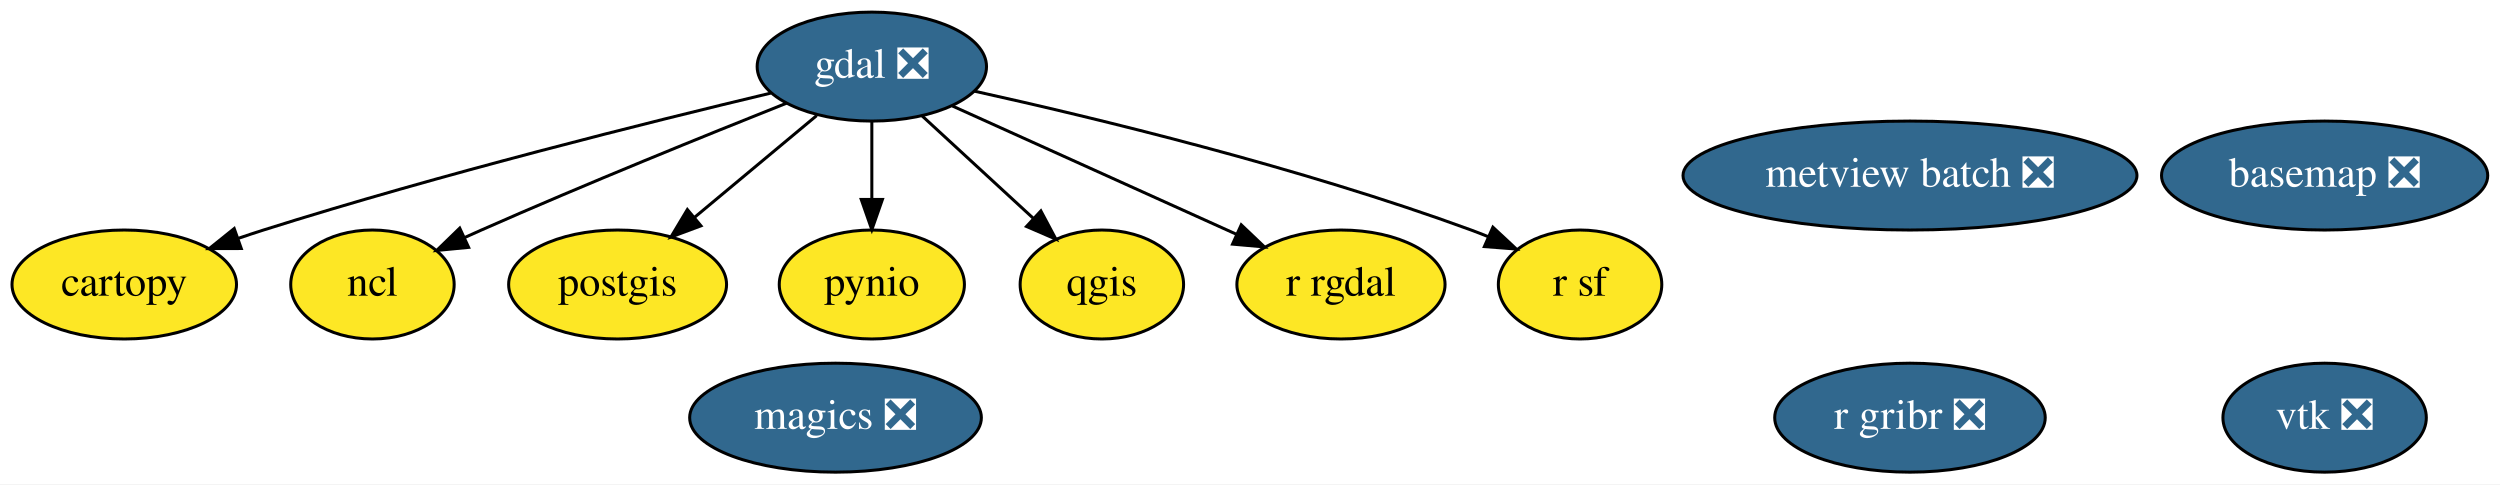
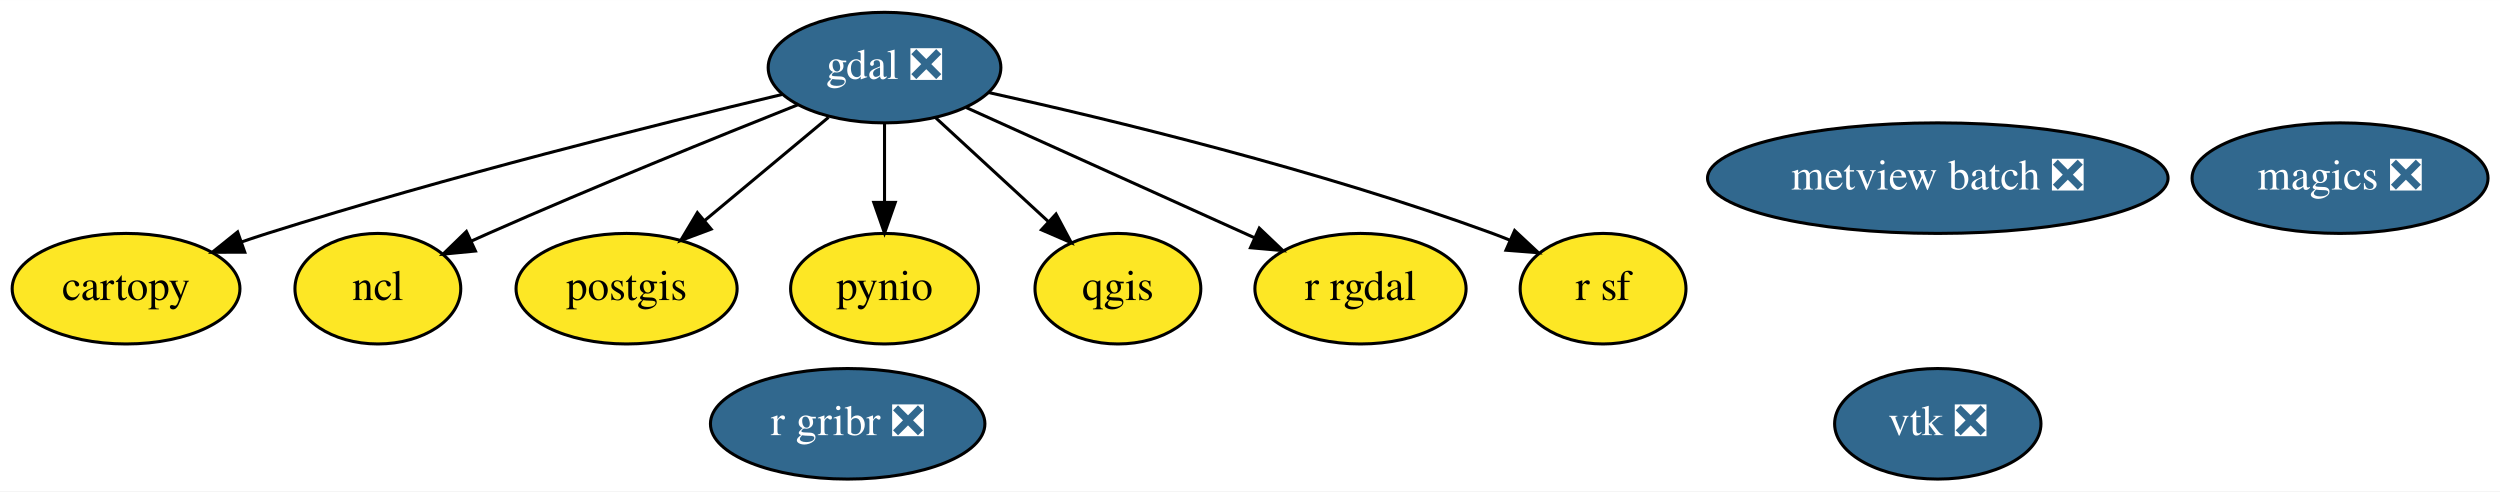
- <svg xmlns="http://www.w3.org/2000/svg" xmlns:xlink="http://www.w3.org/1999/xlink" width="826pt" height="160pt" viewBox="0.00 0.00 825.99 160.00">
+ <svg xmlns="http://www.w3.org/2000/svg" xmlns:xlink="http://www.w3.org/1999/xlink" width="814pt" height="160pt" viewBox="0.00 0.00 814.14 160.00">
  <g id="graph0" class="graph" transform="scale(1 1) rotate(0) translate(4 156)">
-     <polygon fill="white" stroke="transparent" points="-4,4 -4,-156 821.99,-156 821.99,4 -4,4" />
+     <polygon fill="white" stroke="transparent" points="-4,4 -4,-156 810.14,-156 810.14,4 -4,4" />
    <g id="node1" class="node">
      <g id="a_node1">
-         <a xlink:href="https://github.com/conda-forge/basemap-feedstock/pull/66" xlink:title="basemap ❎">
-           <ellipse fill="#31688e" stroke="black" cx="764.05" cy="-98" rx="53.89" ry="18" />
-           <text text-anchor="middle" x="764.05" y="-94.3" font-family="Times,serif" font-size="14.00" fill="white">basemap ❎</text>
-         </a>
-       </g>
-     </g>
-     <g id="node2" class="node">
-       <g id="a_node2">
        <a xlink:href="https://github.com/conda-forge/cartopy-feedstock" xlink:title="cartopy">
          <ellipse fill="#fde725" stroke="black" cx="37.05" cy="-62" rx="37.09" ry="18" />
          <text text-anchor="middle" x="37.05" y="-58.3" font-family="Times,serif" font-size="14.00">cartopy</text>
        </a>
      </g>
    </g>
-     <g id="node3" class="node">
-       <g id="a_node3">
+     <g id="node2" class="node">
+       <g id="a_node2">
        <a xlink:href="https://github.com/conda-forge/gdal-feedstock/pull/411" xlink:title="gdal ❎">
          <ellipse fill="#31688e" stroke="black" cx="284.05" cy="-134" rx="37.89" ry="18" />
          <text text-anchor="middle" x="284.05" y="-130.3" font-family="Times,serif" font-size="14.00" fill="white">gdal ❎</text>
        </a>
      </g>
    </g>
    <g id="edge1" class="edge">
      <path fill="none" stroke="black" d="M250.69,-125.25C210.58,-115.68 141.38,-98.42 83.05,-80 80.31,-79.13 77.49,-78.2 74.66,-77.23" />
      <polygon fill="black" stroke="black" points="75.71,-73.89 65.12,-73.86 73.38,-80.49 75.71,-73.89" />
    </g>
-     <g id="node5" class="node">
-       <g id="a_node5">
+     <g id="node4" class="node">
+       <g id="a_node4">
        <a xlink:href="https://github.com/conda-forge/ncl-feedstock" xlink:title="ncl">
          <ellipse fill="#fde725" stroke="black" cx="119.05" cy="-62" rx="27" ry="18" />
          <text text-anchor="middle" x="119.05" y="-58.3" font-family="Times,serif" font-size="14.00">ncl</text>
        </a>
      </g>
    </g>
    <g id="edge2" class="edge">
      <path fill="none" stroke="black" d="M255.94,-121.94C229.69,-111.49 189.49,-95.2 155.05,-80 153.24,-79.2 151.4,-78.38 149.54,-77.53" />
      <polygon fill="black" stroke="black" points="150.83,-74.27 140.28,-73.25 147.89,-80.63 150.83,-74.27" />
    </g>
-     <g id="node6" class="node">
-       <g id="a_node6">
+     <g id="node5" class="node">
+       <g id="a_node5">
        <a xlink:href="https://github.com/conda-forge/postgis-feedstock" xlink:title="postgis">
          <ellipse fill="#fde725" stroke="black" cx="200.05" cy="-62" rx="36" ry="18" />
          <text text-anchor="middle" x="200.05" y="-58.3" font-family="Times,serif" font-size="14.00">postgis</text>
        </a>
      </g>
    </g>
    <g id="edge3" class="edge">
      <path fill="none" stroke="black" d="M265.82,-117.81C253.99,-107.95 238.41,-94.97 225.39,-84.12" />
      <polygon fill="black" stroke="black" points="227.59,-81.39 217.66,-77.68 223.1,-86.77 227.59,-81.39" />
    </g>
-     <g id="node7" class="node">
-       <g id="a_node7">
+     <g id="node6" class="node">
+       <g id="a_node6">
        <a xlink:href="https://github.com/conda-forge/pynio-feedstock" xlink:title="pynio">
          <ellipse fill="#fde725" stroke="black" cx="284.05" cy="-62" rx="30.59" ry="18" />
          <text text-anchor="middle" x="284.05" y="-58.3" font-family="Times,serif" font-size="14.00">pynio</text>
        </a>
      </g>
    </g>
    <g id="edge4" class="edge">
      <path fill="none" stroke="black" d="M284.05,-115.7C284.05,-107.98 284.05,-98.71 284.05,-90.11" />
      <polygon fill="black" stroke="black" points="287.55,-90.1 284.05,-80.1 280.55,-90.1 287.55,-90.1" />
    </g>
-     <g id="node8" class="node">
-       <g id="a_node8">
+     <g id="node7" class="node">
+       <g id="a_node7">
        <a xlink:href="https://github.com/conda-forge/qgis-feedstock" xlink:title="qgis">
          <ellipse fill="#fde725" stroke="black" cx="360.05" cy="-62" rx="27" ry="18" />
          <text text-anchor="middle" x="360.05" y="-58.3" font-family="Times,serif" font-size="14.00">qgis</text>
        </a>
      </g>
    </g>
    <g id="edge5" class="edge">
      <path fill="none" stroke="black" d="M300.54,-117.81C311.35,-107.85 325.63,-94.7 337.5,-83.77" />
      <polygon fill="black" stroke="black" points="339.9,-86.32 344.88,-76.97 335.15,-81.17 339.9,-86.32" />
    </g>
-     <g id="node9" class="node">
-       <g id="a_node9">
+     <g id="node8" class="node">
+       <g id="a_node8">
        <a xlink:href="https://github.com/conda-forge/r-rgdal-feedstock" xlink:title="r rgdal">
          <ellipse fill="#fde725" stroke="black" cx="439.05" cy="-62" rx="34.39" ry="18" />
          <text text-anchor="middle" x="439.05" y="-58.3" font-family="Times,serif" font-size="14.00">r rgdal</text>
        </a>
      </g>
    </g>
    <g id="edge6" class="edge">
      <path fill="none" stroke="black" d="M310.69,-120.97C336.67,-109.24 376.28,-91.34 404.63,-78.54" />
      <polygon fill="black" stroke="black" points="406.1,-81.72 413.78,-74.41 403.22,-75.34 406.1,-81.72" />
    </g>
-     <g id="node10" class="node">
-       <g id="a_node10">
+     <g id="node9" class="node">
+       <g id="a_node9">
        <a xlink:href="https://github.com/conda-forge/r-sf-feedstock" xlink:title="r sf">
          <ellipse fill="#fde725" stroke="black" cx="518.05" cy="-62" rx="27" ry="18" />
          <text text-anchor="middle" x="518.05" y="-58.3" font-family="Times,serif" font-size="14.00">r sf</text>
        </a>
      </g>
    </g>
    <g id="edge7" class="edge">
      <path fill="none" stroke="black" d="M317.9,-125.89C357.78,-117.07 425.75,-100.64 482.05,-80 483.9,-79.32 485.78,-78.58 487.67,-77.81" />
      <polygon fill="black" stroke="black" points="489.25,-80.94 497,-73.71 486.43,-74.53 489.25,-80.94" />
    </g>
-     <g id="node4" class="node">
-       <g id="a_node4">
+     <g id="node3" class="node">
+       <g id="a_node3">
        <a xlink:href="https://github.com/conda-forge/magics-feedstock/pull/74" xlink:title="magics ❎">
-           <ellipse fill="#31688e" stroke="black" cx="272.05" cy="-18" rx="48.19" ry="18" />
-           <text text-anchor="middle" x="272.05" y="-14.3" font-family="Times,serif" font-size="14.00" fill="white">magics ❎</text>
+           <ellipse fill="#31688e" stroke="black" cx="758.05" cy="-98" rx="48.19" ry="18" />
+           <text text-anchor="middle" x="758.05" y="-94.3" font-family="Times,serif" font-size="14.00" fill="white">magics ❎</text>
+         </a>
+       </g>
+     </g>
+     <g id="node10" class="node">
+       <g id="a_node10">
+         <a xlink:href="https://github.com/conda-forge/vtk-feedstock/pull/145" xlink:title="vtk ❎">
+           <ellipse fill="#31688e" stroke="black" cx="627.05" cy="-18" rx="33.6" ry="18" />
+           <text text-anchor="middle" x="627.05" y="-14.3" font-family="Times,serif" font-size="14.00" fill="white">vtk ❎</text>
        </a>
      </g>
    </g>
    <g id="node11" class="node">
      <g id="a_node11">
-         <a xlink:href="https://github.com/conda-forge/vtk-feedstock/pull/145" xlink:title="vtk ❎">
-           <ellipse fill="#31688e" stroke="black" cx="764.05" cy="-18" rx="33.6" ry="18" />
-           <text text-anchor="middle" x="764.05" y="-14.3" font-family="Times,serif" font-size="14.00" fill="white">vtk ❎</text>
+         <a xlink:href="https://github.com/conda-forge/r-gribr-feedstock/pull/13" xlink:title="r gribr ❎">
+           <ellipse fill="#31688e" stroke="black" cx="272.05" cy="-18" rx="44.69" ry="18" />
+           <text text-anchor="middle" x="272.05" y="-14.3" font-family="Times,serif" font-size="14.00" fill="white">r gribr ❎</text>
        </a>
      </g>
    </g>
    <g id="node12" class="node">
      <g id="a_node12">
-         <a xlink:href="https://github.com/conda-forge/r-gribr-feedstock/pull/13" xlink:title="r gribr ❎">
-           <ellipse fill="#31688e" stroke="black" cx="627.05" cy="-18" rx="44.69" ry="18" />
-           <text text-anchor="middle" x="627.05" y="-14.3" font-family="Times,serif" font-size="14.00" fill="white">r gribr ❎</text>
-         </a>
-       </g>
-     </g>
-     <g id="node13" class="node">
-       <g id="a_node13">
        <a xlink:href="https://github.com/conda-forge/metview-batch-feedstock/pull/14" xlink:title="metview batch ❎">
          <ellipse fill="#31688e" stroke="black" cx="627.05" cy="-98" rx="74.99" ry="18" />
          <text text-anchor="middle" x="627.05" y="-94.3" font-family="Times,serif" font-size="14.00" fill="white">metview batch ❎</text>
        </a>
      </g>
    </g>
  </g>
</svg>
